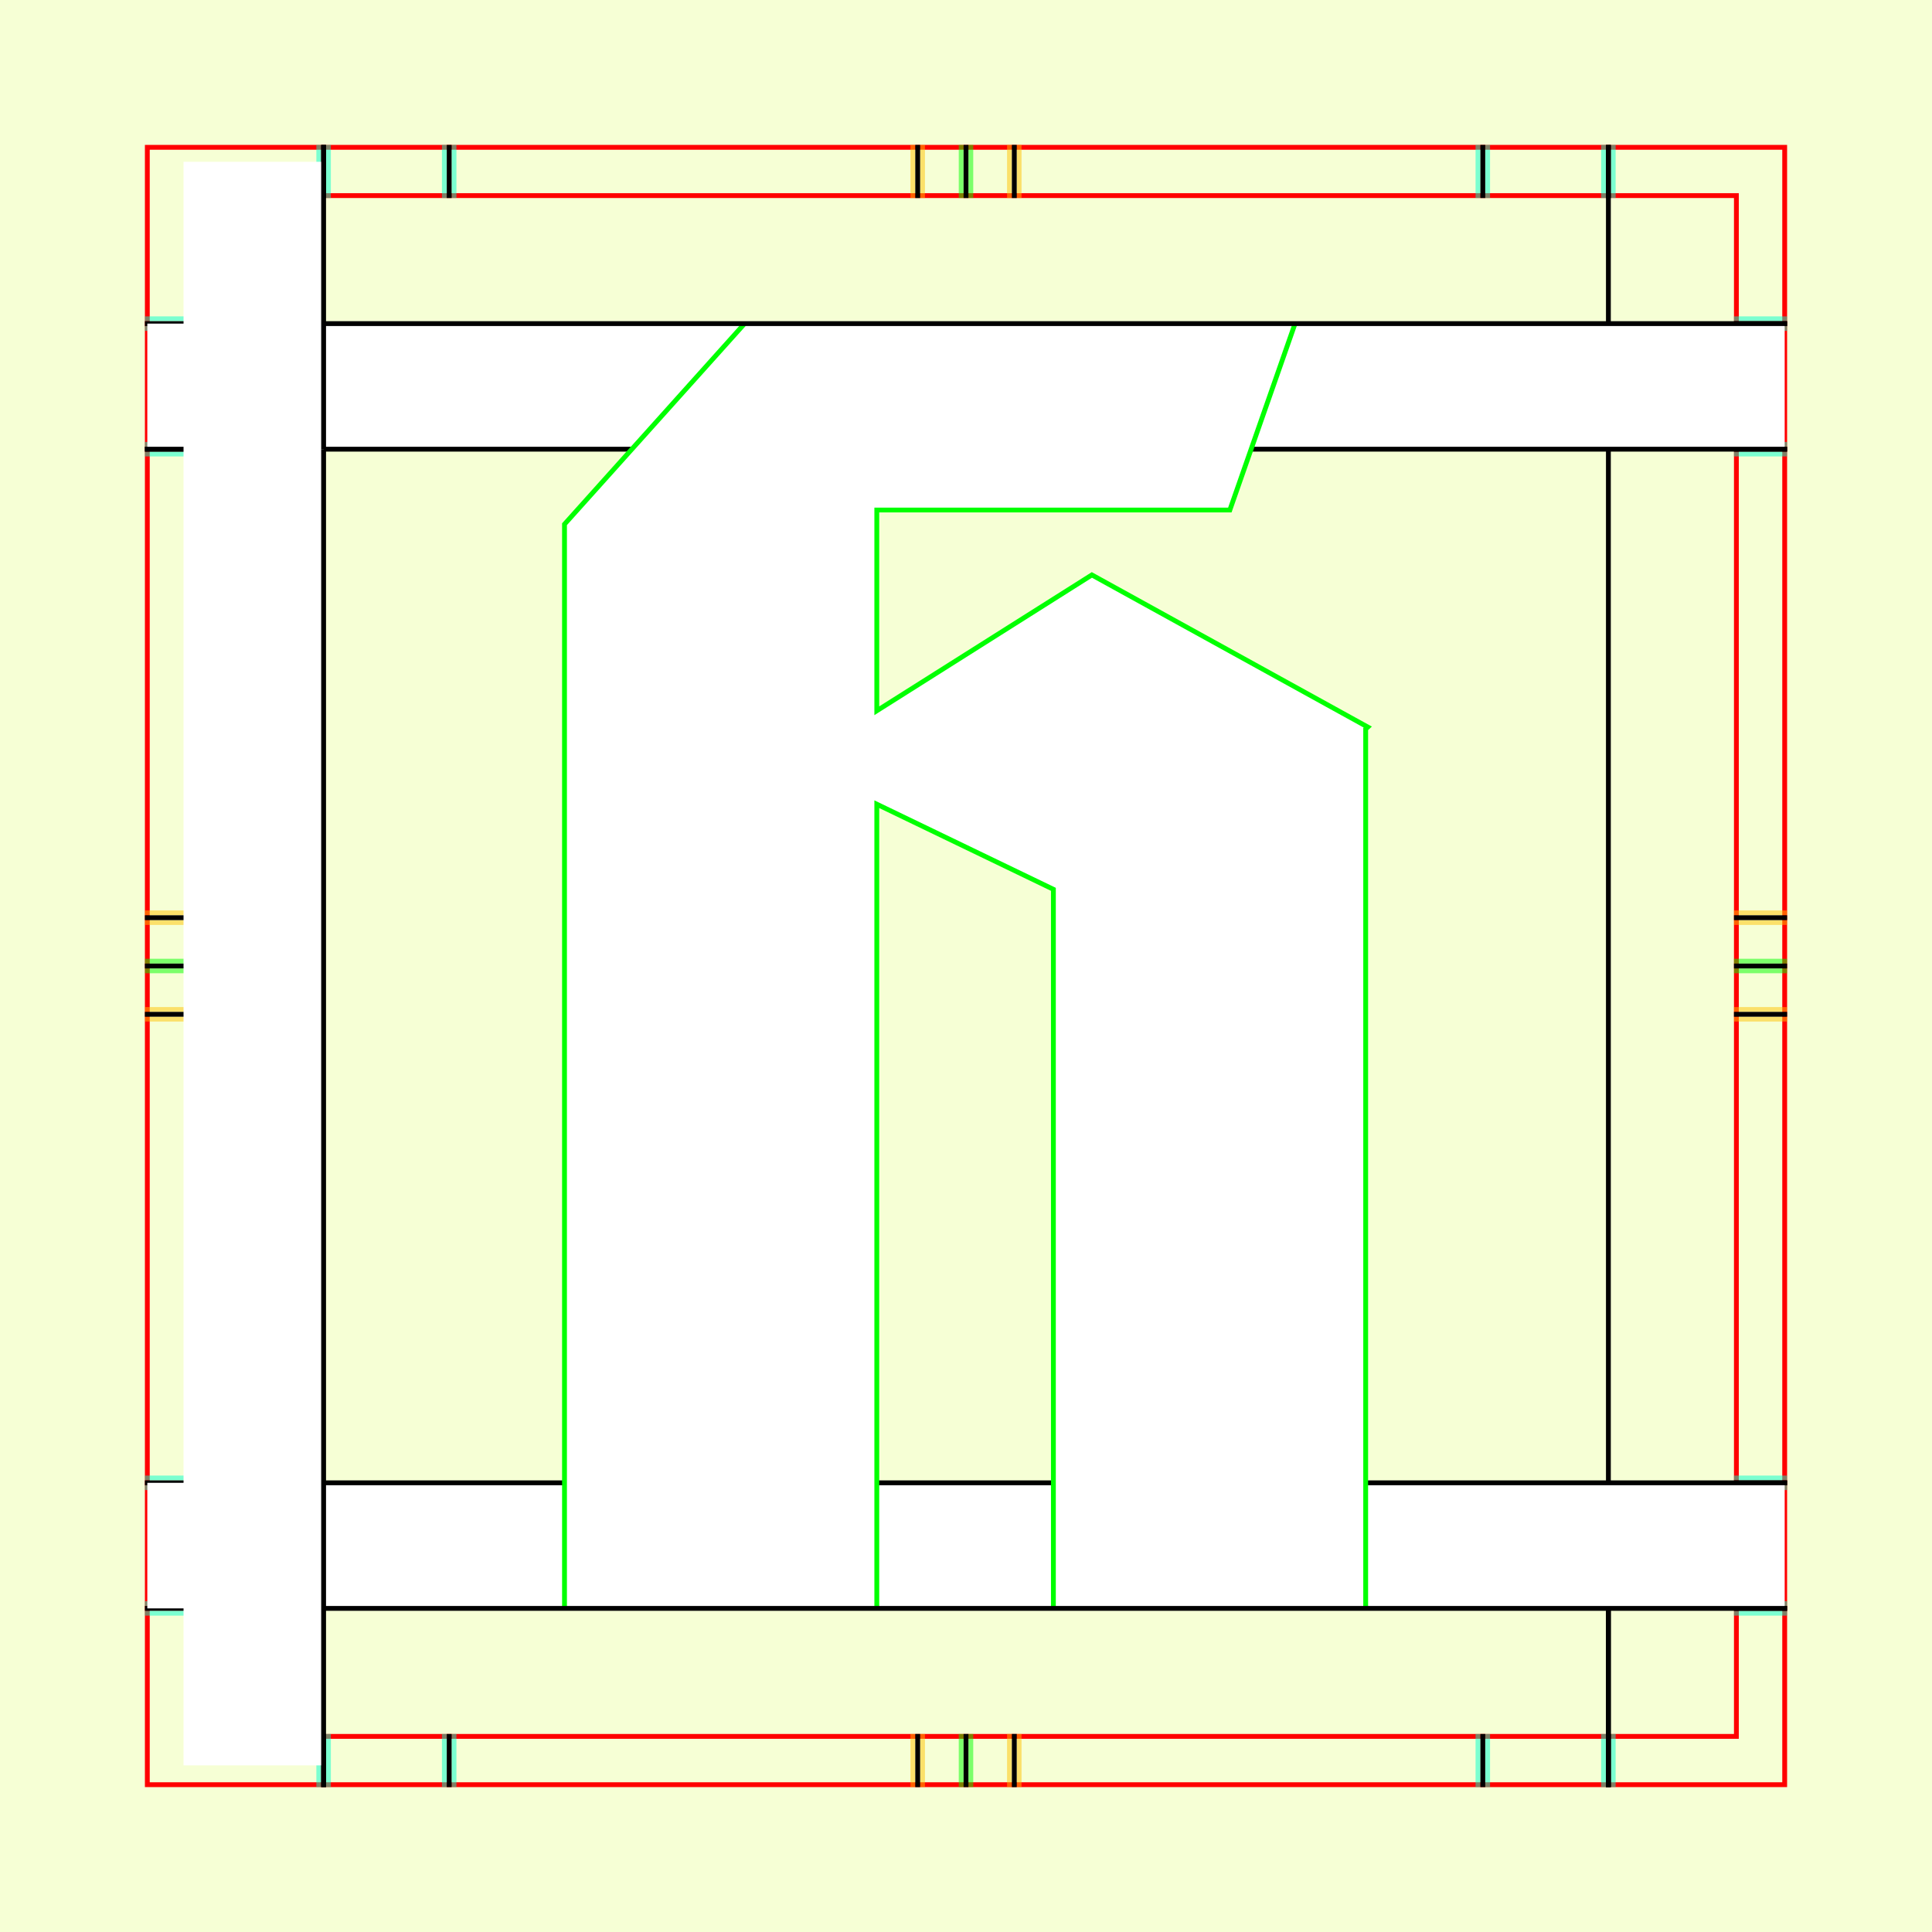
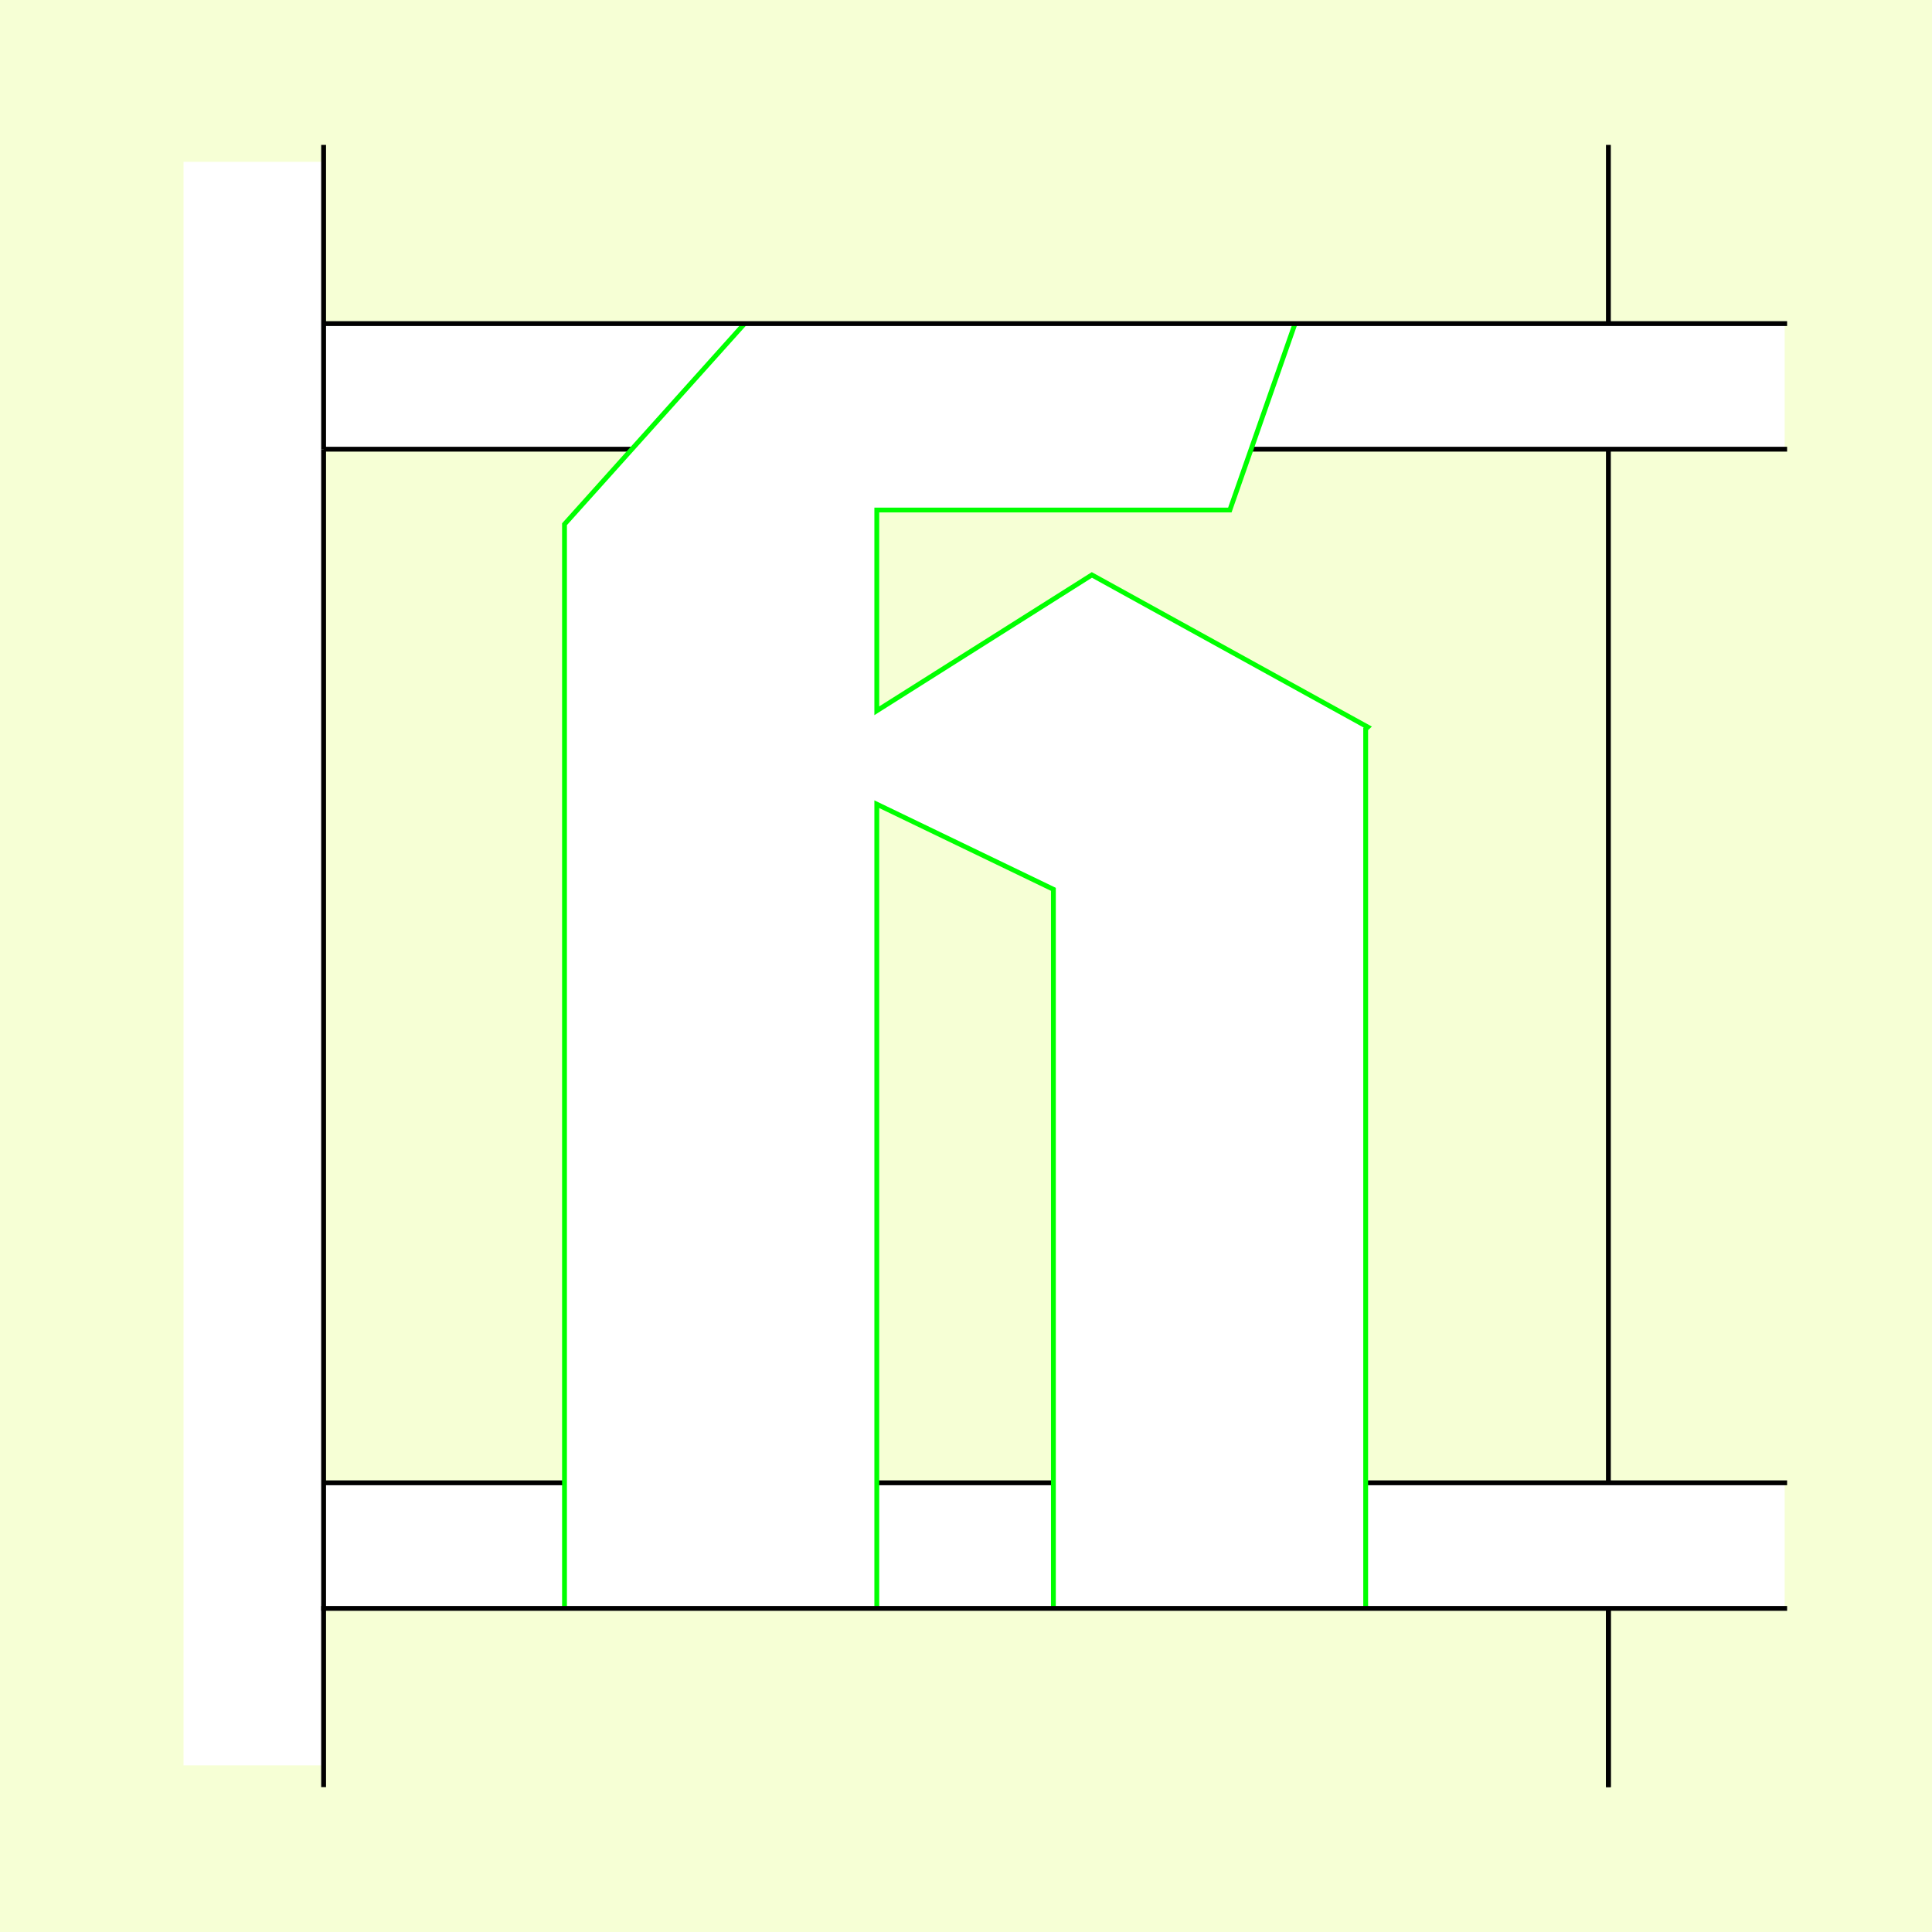
<svg xmlns="http://www.w3.org/2000/svg" style="display:inline" version="1.1" id="svg2902" height="400" width="400">
  <defs id="defs2904">
    <clipPath clipPathUnits="userSpaceOnUse" id="clipPath5174">
      <path id="path5176" style="opacity:0.5;fill:#00ff00;stroke:#00ff00;stroke-width:1px;stroke-linecap:square;display:inline" d="m 436.27,600.114 -232.095,134 -169.5,-293.583 232.095,-134 z" />
    </clipPath>
    <clipPath clipPathUnits="userSpaceOnUse" id="clipPath5174-5">
      <path id="path5176-9" style="opacity:0.5;fill:#00ff00;stroke:#00ff00;stroke-width:1px;stroke-linecap:square;display:inline" d="m 436.27,600.114 -232.095,134 -169.5,-293.583 232.095,-134 z" />
    </clipPath>
    <clipPath clipPathUnits="userSpaceOnUse" id="clipPath3238">
      <path d="m 461.27,643.416 -232.095,134 -169.5,-293.583 232.095,-134 z" style="opacity:0.5;fill:#00ff00;stroke:#00ff00;stroke-width:1px;stroke-linecap:square;display:inline" id="path3240" />
    </clipPath>
  </defs>
  <g id="bg">
    <path style="fill:#f6ffd5" d="M 400,0 400,400 0,400 0,0 z" id="bgrect" />
  </g>
-   
- tmp/TMP.change:<g id="XX_referenz" style="display:inline">
+   <g id="XX_referenz" style="display:none">
    <path id="innerframe" style="fill:none;stroke:#ff0000;stroke-width:1" d="m 40.5,40.5 319,0 0,319 -319,0 0,-319 z" />
    <path id="outerframe" style="fill:none;stroke:#ff0000;stroke-width:1" d="m 30.5,30.5 339,0 0,339 -339,0 0,-339 z" />
    <path style="opacity:0.5;fill:none;stroke:#ffc200;stroke-width:1px;stroke-linecap:square" d="m 189,30.5 0,10" id="ref-S-top-1" />
    <path style="opacity:0.5;fill:none;stroke:#ffc200;stroke-width:1px;stroke-linecap:square" d="m 191,30.5 0,10" id="ref-S-top-2" />
    <path style="opacity:0.5;fill:none;stroke:#ffc200;stroke-width:1px;stroke-linecap:square" d="m 209,30.5 0,10" id="ref-S-top-3" />
    <path style="opacity:0.5;fill:none;stroke:#ffc200;stroke-width:1px;stroke-linecap:square" d="m 211,30.5 0,10" id="ref-S-top-4" />
    <path style="opacity:0.5;fill:none;stroke:#00ff00;stroke-width:1px;stroke-linecap:square" d="m 199,30.5 0,10" id="ref-I-top-1" />
    <path style="opacity:0.5;fill:none;stroke:#00ff00;stroke-width:1px;stroke-linecap:square" d="m 201,30.5 0,10" id="ref-I-top-2" />
    <path style="opacity:0.5;fill:none;stroke:#00ffcc;stroke-width:1px;stroke-linecap:square" d="m 66,30.5 0,10" id="ref-C-top-1" />
    <path style="opacity:0.5;fill:none;stroke:#00ffcc;stroke-width:1px;stroke-linecap:square" d="m 68,30.5 0,10" id="ref-C-top-2" />
    <path style="opacity:0.5;fill:none;stroke:#00ffcc;stroke-width:1px;stroke-linecap:square" d="m 92,30.5 0,10" id="ref-C-top-3" />
    <path style="opacity:0.5;fill:none;stroke:#00ffcc;stroke-width:1px;stroke-linecap:square" d="m 94,30.5 0,10" id="ref-C-top-4" />
    <path style="opacity:0.5;fill:none;stroke:#00ffcc;stroke-width:1px;stroke-linecap:square" d="m 306,30.5 0,10" id="ref-C-top-5" />
    <path style="opacity:0.5;fill:none;stroke:#00ffcc;stroke-width:1px;stroke-linecap:square" d="m 308,30.5 0,10" id="ref-C-top-6" />
    <path style="opacity:0.5;fill:none;stroke:#00ffcc;stroke-width:1px;stroke-linecap:square" d="m 332,30.5 0,10" id="ref-C-top-7" />
    <path style="opacity:0.5;fill:none;stroke:#00ffcc;stroke-width:1px;stroke-linecap:square" d="m 334,30.5 0,10" id="ref-C-top-8" />
    <path style="opacity:0.5;fill:none;stroke:#ffc200;stroke-width:1px;stroke-linecap:square" d="m 369.5,189 -10,0" id="ref-S-right-1" />
    <path style="opacity:0.5;fill:none;stroke:#ffc200;stroke-width:1px;stroke-linecap:square" d="m 369.5,191 -10,0" id="ref-S-right-2" />
    <path style="opacity:0.5;fill:none;stroke:#ffc200;stroke-width:1px;stroke-linecap:square" d="m 369.5,209 -10,0" id="ref-S-right-3" />
    <path style="opacity:0.5;fill:none;stroke:#ffc200;stroke-width:1px;stroke-linecap:square" d="m 369.5,211 -10,0" id="ref-S-right-4" />
    <path style="opacity:0.5;fill:none;stroke:#00ff00;stroke-width:1px;stroke-linecap:square" d="m 369.5,199 -10,0" id="ref-I-right-1" />
    <path style="opacity:0.5;fill:none;stroke:#00ff00;stroke-width:1px;stroke-linecap:square" d="m 369.5,201 -10,0" id="ref-I-right-2" />
    <path style="opacity:0.5;fill:none;stroke:#00ffcc;stroke-width:1px;stroke-linecap:square" d="m 369.5,66 -10,0" id="ref-C-right-1" />
    <path style="opacity:0.5;fill:none;stroke:#00ffcc;stroke-width:1px;stroke-linecap:square" d="m 369.5,68 -10,0" id="ref-C-right-2" />
    <path style="opacity:0.5;fill:none;stroke:#00ffcc;stroke-width:1px;stroke-linecap:square" d="m 369.5,92 -10,0" id="ref-C-right-3" />
    <path style="opacity:0.5;fill:none;stroke:#00ffcc;stroke-width:1px;stroke-linecap:square" d="m 369.5,94 -10,0" id="ref-C-right-4" />
    <path style="opacity:0.5;fill:none;stroke:#00ffcc;stroke-width:1px;stroke-linecap:square" d="m 369.5,306 -10,0" id="ref-C-right-5" />
    <path style="opacity:0.5;fill:none;stroke:#00ffcc;stroke-width:1px;stroke-linecap:square" d="m 369.5,308 -10,0" id="ref-C-right-6" />
    <path style="opacity:0.5;fill:none;stroke:#00ffcc;stroke-width:1px;stroke-linecap:square" d="m 369.5,332 -10,0" id="ref-C-right-7" />
    <path style="opacity:0.5;fill:none;stroke:#00ffcc;stroke-width:1px;stroke-linecap:square" d="m 369.5,334 -10,0" id="ref-C-right-8" />
    <path style="opacity:0.5;fill:none;stroke:#ffc200;stroke-width:1px;stroke-linecap:square" d="m 189,369.5 0,-10" id="ref-S-bottom-1" />
    <path style="opacity:0.5;fill:none;stroke:#ffc200;stroke-width:1px;stroke-linecap:square" d="m 191,369.5 0,-10" id="ref-S-bottom-2" />
    <path style="opacity:0.5;fill:none;stroke:#ffc200;stroke-width:1px;stroke-linecap:square" d="m 209,369.5 0,-10" id="ref-S-bottom-3" />
    <path style="opacity:0.5;fill:none;stroke:#ffc200;stroke-width:1px;stroke-linecap:square" d="m 211,369.5 0,-10" id="ref-S-bottom-4" />
    <path style="opacity:0.5;fill:none;stroke:#00ff00;stroke-width:1px;stroke-linecap:square" d="m 199,369.5 0,-10" id="ref-I-bottom-1" />
    <path style="opacity:0.5;fill:none;stroke:#00ff00;stroke-width:1px;stroke-linecap:square" d="m 201,369.5 0,-10" id="ref-I-bottom-2" />
    <path style="opacity:0.5;fill:none;stroke:#00ffcc;stroke-width:1px;stroke-linecap:square" d="m 66,369.5 0,-10" id="ref-C-bottom-1" />
    <path style="opacity:0.5;fill:none;stroke:#00ffcc;stroke-width:1px;stroke-linecap:square" d="m 68,369.5 0,-10" id="ref-C-bottom-2" />
    <path style="opacity:0.5;fill:none;stroke:#00ffcc;stroke-width:1px;stroke-linecap:square" d="m 92,369.5 0,-10" id="ref-C-bottom-3" />
    <path style="opacity:0.5;fill:none;stroke:#00ffcc;stroke-width:1px;stroke-linecap:square" d="m 94,369.5 0,-10" id="ref-C-bottom-4" />
    <path style="opacity:0.5;fill:none;stroke:#00ffcc;stroke-width:1px;stroke-linecap:square" d="m 306,369.5 0,-10" id="ref-C-bottom-5" />
    <path style="opacity:0.5;fill:none;stroke:#00ffcc;stroke-width:1px;stroke-linecap:square" d="m 308,369.5 0,-10" id="ref-C-bottom-6" />
    <path style="opacity:0.5;fill:none;stroke:#00ffcc;stroke-width:1px;stroke-linecap:square" d="m 332,369.5 0,-10" id="ref-C-bottom-7" />
    <path style="opacity:0.5;fill:none;stroke:#00ffcc;stroke-width:1px;stroke-linecap:square" d="m 334,369.5 0,-10" id="ref-C-bottom-8" />
    <path style="opacity:0.5;fill:none;stroke:#ffc200;stroke-width:1px;stroke-linecap:square" d="m 30.5,189 10,0" id="ref-S-left-1" />
    <path style="opacity:0.5;fill:none;stroke:#ffc200;stroke-width:1px;stroke-linecap:square" d="m 30.5,191 10,0" id="ref-S-left-2" />
    <path style="opacity:0.5;fill:none;stroke:#ffc200;stroke-width:1px;stroke-linecap:square" d="m 30.5,209 10,0" id="ref-S-left-3" />
    <path style="opacity:0.5;fill:none;stroke:#ffc200;stroke-width:1px;stroke-linecap:square" d="m 30.5,211 10,0" id="ref-S-left-4" />
    <path style="opacity:0.5;fill:none;stroke:#00ff00;stroke-width:1px;stroke-linecap:square" d="m 40.5,199 -10,0" id="ref-I-left-1" />
    <path style="opacity:0.5;fill:none;stroke:#00ff00;stroke-width:1px;stroke-linecap:square" d="m 40.5,201 -10,0" id="ref-I-left-2" />
    <path style="opacity:0.5;fill:none;stroke:#00ffcc;stroke-width:1px;stroke-linecap:square" d="m 30.5,66 10,0" id="ref-C-left-1" />
    <path style="opacity:0.5;fill:none;stroke:#00ffcc;stroke-width:1px;stroke-linecap:square" d="m 30.5,68 10,0" id="ref-C-left-2" />
    <path style="opacity:0.5;fill:none;stroke:#00ffcc;stroke-width:1px;stroke-linecap:square" d="m 30.5,92 10,0" id="ref-C-left-3" />
    <path style="opacity:0.5;fill:none;stroke:#00ffcc;stroke-width:1px;stroke-linecap:square" d="m 30.5,94 10,0" id="ref-C-left-4" />
    <path style="opacity:0.5;fill:none;stroke:#00ffcc;stroke-width:1px;stroke-linecap:square" d="m 30.5,306 10,0" id="ref-C-left-5" />
    <path style="opacity:0.5;fill:none;stroke:#00ffcc;stroke-width:1px;stroke-linecap:square" d="m 30.5,308 10,0" id="ref-C-left-6" />
    <path style="opacity:0.5;fill:none;stroke:#00ffcc;stroke-width:1px;stroke-linecap:square" d="m 30.5,332 10,0" id="ref-C-left-7" />
    <path style="opacity:0.5;fill:none;stroke:#00ffcc;stroke-width:1px;stroke-linecap:square" d="m 30.5,334 10,0" id="ref-C-left-8" />
    <path style="fill:none;stroke:#000000;stroke-width:1px;stroke-linecap:square" d="m 190,30.5 0,10" id="S-top-1" />
    <path style="fill:none;stroke:#000000;stroke-width:1px;stroke-linecap:square" d="m 210,30.5 0,10" id="S-top-2" />
    <path style="fill:none;stroke:#000000;stroke-width:1px;stroke-linecap:square" d="m 369.5,190 -10,0" id="S-right-1" />
    <path style="fill:none;stroke:#000000;stroke-width:1px;stroke-linecap:square" d="m 369.5,210 -10,0" id="S-right-2" />
    <path style="fill:none;stroke:#000000;stroke-width:1px;stroke-linecap:square" d="m 190,369.5 0,-10" id="S-bottom-1" />
    <path style="fill:none;stroke:#000000;stroke-width:1px;stroke-linecap:square" d="m 210,369.5 0,-10" id="S-bottom-2" />
    <path style="fill:none;stroke:#000000;stroke-width:1px;stroke-linecap:square" d="m 30.5,190 10,0" id="S-left-1" />
    <path style="fill:none;stroke:#000000;stroke-width:1px;stroke-linecap:square" d="m 30.5,210 10,0" id="S-left-2" />
    <path style="fill:none;stroke:#000000;stroke-width:1px;stroke-linecap:square" d="m 200,30.5 0,10" id="I-top-1" />
    <path style="fill:none;stroke:#000000;stroke-width:1px;stroke-linecap:square" d="m 369.5,200 -10,0" id="I-right-1" />
    <path style="fill:none;stroke:#000000;stroke-width:1px;stroke-linecap:square" d="m 200,369.5 0,-10" id="I-bottom-1" />
    <path style="fill:none;stroke:#000000;stroke-width:1px;stroke-linecap:square" d="m 40.5,200 -10,0" id="I-left-1" />
    <path style="fill:none;stroke:#000000;stroke-width:1px;stroke-linecap:square" d="m 67,30.5 0,10" id="C-top-1" />
    <path style="fill:none;stroke:#000000;stroke-width:1px;stroke-linecap:square" d="m 93,30.5 0,10" id="C-top-2" />
    <path style="fill:none;stroke:#000000;stroke-width:1px;stroke-linecap:square" d="m 307,30.5 0,10" id="C-top-3" />
    <path style="fill:none;stroke:#000000;stroke-width:1px;stroke-linecap:square" d="m 333,30.5 0,10" id="C-top-4" />
    <path style="fill:none;stroke:#000000;stroke-width:1px;stroke-linecap:square" d="m 369.5,67 -10,0" id="C-right-1" />
    <path style="fill:none;stroke:#000000;stroke-width:1px;stroke-linecap:square" d="m 369.5,93 -10,0" id="C-right-2" />
    <path style="fill:none;stroke:#000000;stroke-width:1px;stroke-linecap:square" d="m 369.5,307 -10,0" id="C-right-3" />
    <path style="fill:none;stroke:#000000;stroke-width:1px;stroke-linecap:square" d="m 369.5,333 -10,0" id="C-right-4" />
    <path style="fill:none;stroke:#000000;stroke-width:1px;stroke-linecap:square" d="m 67,369.5 0,-10" id="C-bottom-1" />
    <path style="fill:none;stroke:#000000;stroke-width:1px;stroke-linecap:square" d="m 93,369.5 0,-10" id="C-bottom-2" />
    <path style="fill:none;stroke:#000000;stroke-width:1px;stroke-linecap:square" d="m 307,369.5 0,-10" id="C-bottom-3" />
    <path style="fill:none;stroke:#000000;stroke-width:1px;stroke-linecap:square" d="m 333,369.5 0,-10" id="C-bottom-4" />
    <path style="fill:none;stroke:#000000;stroke-width:1px;stroke-linecap:square" d="m 30.5,67 10,0" id="C-left-1" />
    <path style="fill:none;stroke:#000000;stroke-width:1px;stroke-linecap:square" d="m 30.5,93 10,0" id="C-left-2" />
    <path style="fill:none;stroke:#000000;stroke-width:1px;stroke-linecap:square" d="m 30.5,307 10,0" id="C-left-3" />
    <path style="fill:none;stroke:#000000;stroke-width:1px;stroke-linecap:square" d="m 30.5,333 10,0" id="C-left-4" />
  </g>
-   
- tmp/TMP.change:<g id="g3149" zpos="-300" style="display:inline">
+   <g id="g3149" zpos="-300" style="display:inline">
    <path style="fill:none;stroke:#000000;stroke-width:1px;stroke-linecap:square;display:inline" d="m 333,93.5 0,10 0,256 0,10" id="C-top-4-6" />
-     <path id="path3147" d="m 30.5,307 0,26 339,0 0,-26 z" style="fill:#ffffff;stroke:none;display:inline" />
-     <path style="fill:#ffffff;stroke:none;display:inline" d="m 30.5,67 0,26 339,0 0,-26 z" id="path3118" />
-     <path style="fill:none;stroke:#000000;stroke-width:1px;stroke-linecap:square;display:inline" d="m 369.5,307 -10,0 -285,0 -10,0" id="C-right-3-7" />
-     <path style="fill:none;stroke:#000000;stroke-width:1px;stroke-linecap:square;display:inline" d="m 30.5,93 10,0 319,0 10,0" id="C-left-2-6" />
+     <path id="path3147" d="m 67,307 0,26 302.5,0 0,-26 z" style="fill:#ffffff;stroke:none;display:inline" />
+     <path style="fill:#ffffff;stroke:none;display:inline" d="m 67,67 0,26 302.5,0 0,-26 z" id="path3118" />
+     <path style="fill:none;stroke:#000000;stroke-width:1px;stroke-linecap:square;display:inline" d="m 369.5,307 -10,0 -282.5,0 -10,0" id="C-right-3-7" />
+     <path style="fill:none;stroke:#000000;stroke-width:1px;stroke-linecap:square;display:inline" d="m 67,93 10,0 282.5,0 10,0" id="C-left-2-6" />
  </g>
-   
- tmp/TMP.master:<g zpos="-200" style="display:none" id="g3125">
+   <g zpos="-200" style="display:none" id="g3125">
    <path style="fill:#ffffff;stroke:none" d="m 112.875,67 c -0.002,0.171 -0.031,0.327 -0.031,0.5 l 0,265.5 29.062,0 0,-134 122.812,0 0,134 28.094,0 0,-266 -28.094,0 0,103.531 -122.812,0 0,-103.031 c 0,-0.173 -0.029,-0.329 -0.031,-0.5 l -29,0 z" id="path3136" />
    <path style="fill:none;stroke:#00ff00;stroke-width:1px;display:inline" d="m 112.875,67 c -0.002,0.171 -0.031,0.327 -0.031,0.5 l 0,265.5 m 29.062,0 0,-134 122.812,0 0,134 m 28.094,0 0,-266 m -28.094,0 0,103.531 -122.812,0 0,-103.031 c 0,-0.173 -0.029,-0.329 -0.031,-0.5" id="path3136-6" />
  </g>
- 
-   
- tmp/TMP.master:
- tmp/TMP.master:
- tmp/TMP.master:<g zpos="-200" style="display:none" id="g3141">
+   <g zpos="-200" style="display:none" id="g3141">
    <path style="fill:#ffffff;stroke:none" d="m 130.781,67 c -0.377,12.304 -0.352,257.336 0.031,266 l 38.094,0 c 0.397,-5.609 0.406,-19.055 0.406,-56.469 l 0,-57.5 56.688,0 57.094,0 0,56.312 c 0,41.173 -0.187,53.108 0.188,57.656 l 38.062,0 c 0.232,-5.095 0.25,-26.784 0.25,-133 0,-104.943 0.003,-127.329 -0.219,-133 l -38.094,0 c -0.346,4.838 -0.188,17.17 -0.188,57.25 l 0,55.906 -57.094,0 -56.688,0 0,-57.094 c 0,-36.667 5.7e-4,-50.325 -0.375,-56.062 l -38.156,0 z" id="path3152" />
    <path style="fill:none;stroke:#00ff00;stroke-width:1px;display:inline" d="m 130.781,67 c -0.377,12.304 -0.352,257.336 0.031,266 m 38.094,0 0.406,-113.969 113.781,0 L 283.281,333 m 38.062,0 -0.156,-266 m -37.906,0 c -0.41,41.442 -0.188,64.717 -0.188,113.156 l -113.781,0 C 167.984,142.514 171.182,104.601 168.938,67" id="path3152-5" />
  </g>
- 
-   
- tmp/TMP.master:
- tmp/TMP.master:
- tmp/TMP.master:<g zpos="-200" style="display:none" id="g3157">
+   <g zpos="-200" style="display:none" id="g3157">
    <path style="fill:#ffffff;stroke:none" d="m 122.99,67 c -5.641,6.011 -8.472,13.727 -8.472,23.156 L 114.963,333 l 61.505,0 c 0.304,-2.007 0.446,-4.124 0.446,-6.344 l 0,-91.531 122.92,0 0,91.531 c -4e-5,2.223 0.153,4.332 0.476,6.344 l 60.672,0 0.862,-236.375 C 361.844,84.475 358.503,74.759 351.826,67.469 351.667,67.308 351.511,67.156 351.35,67 l -42.985,0 c -5.681,5.643 -8.532,13.36 -8.532,23.156 l 0,83 -122.92,0 0,-85.844 C 176.914,79.155 174.375,72.387 169.304,67 l -46.314,0 z" id="path3168" />
    <path style="fill:none;stroke:#00ff00;stroke-width:1px;display:inline" d="m 122.99,67 c -5.641,6.011 -8.472,13.727 -8.472,23.156 L 114.963,333 m 61.505,0 0.446,-97.875 122.92,0 0.476,97.875 m 60.672,0 0.862,-236.375 C 361.844,84.475 358.503,74.759 351.826,67.469 351.667,67.308 351.511,67.156 351.35,67 m -42.985,0 c -5.681,5.643 -8.532,13.36 -8.532,23.156 l 0,83 -122.92,0 0,-85.844 C 176.914,79.155 174.375,72.387 169.304,67" id="path3168-5" />
  </g>
- 
-   
- tmp/TMP.master:
- tmp/TMP.master:
- tmp/TMP.master:<g zpos="-200" style="display:none" id="g3173">
+   <g zpos="-200" style="display:none" id="g3173">
    <path style="fill:#ffffff;stroke:none" d="m 109.875,67 0,266 48.031,0 0,-111.844 116.75,0 0,111.844 48.062,0 0,-266 -48.062,0 0,115.594 -116.75,0 0,-115.594 z" id="path3184" />
    <path style="fill:none;stroke:#00ff00;stroke-width:1px;display:inline" d="m 109.875,67 0,266 m 48.031,0 0,-111.844 116.75,0 0,111.844 m 48.062,0 0,-266 m -48.062,0 0,115.594 -116.75,0 0,-115.594" id="path3184-2" />
  </g>
- 
-   
- tmp/TMP.master:
- tmp/TMP.master:
- tmp/TMP.master:<g zpos="-200" style="display:inline" id="g3189">
+   <g zpos="-200" style="display:inline" id="g3189">
    <path style="fill:#ffffff;stroke:none" d="m 154.156,67 -37.281,41.531 0,224.469 64.656,0 0,-166.5 36.562,17.625 0,148.875 64.656,0 0,-182.062 0.438,-0.406 -57.125,-31.5 -44.531,28.125 0,-41.562 73.094,0 L 268.125,67 154.156,67 z" id="path3200" />
    <path style="fill:none;stroke:#00ff00;stroke-width:1px;display:inline" d="M 154.156,67 116.875,108.531 116.875,333 m 64.656,0 0,-166.5 36.562,17.625 0,148.875 m 64.656,0 0,-182.062 0.438,-0.406 -57.125,-31.5 -44.531,28.125 0,-41.562 73.094,0 L 268.125,67" id="path3200-1" />
  </g>
- 
-   
- tmp/TMP.master:
- tmp/TMP.master:
- tmp/TMP.master:<g zpos="-200" style="display:none" id="g3205">
+   <g zpos="-200" style="display:none" id="g3205">
    <path style="fill:#ffffff;stroke:none" d="m 129.219,67 c -5.018,3.26 -10.105,7.172 -15.25,11.781 C 96.689,94.261 88.062,109.754 88.062,125.594 88.062,141.434 97.42,149 116.5,149 c -2.52,-6.84 -3.625,-12.259 -3.625,-16.219 0,-11.52 4.328,-24.849 13.688,-39.969 9.36,-14.76 18.359,-21.953 27.719,-22.312 2.88,0 4.688,1.791 4.688,5.031 0,2.88 -1.433,8.641 -4.312,17.281 l -29.875,87.125 c -20.88,4.32 -31.344,13.336 -31.344,26.656 2.16,0 10.086,-0.716 23.406,-2.156 C 99.445,257.582 87.629,300.425 81.594,333 l 22.156,0 c 2.524,-3.296 4.501,-7.147 5.906,-11.562 l 23.031,-74.531 c 6.12,-19.08 9.731,-31.335 11.531,-36.375 1.08,-5.04 2.14,-7.545 2.5,-8.625 16.2,-1.08 43.916,-2.171 83.156,-2.531 -17.28,54.72 -25.906,92.543 -25.906,113.062 0,8.858 1.223,15.707 3.625,20.562 L 234,333 c -0.099,-2.038 -0.156,-4.098 -0.156,-6.188 0,-26.64 6.835,-69.461 20.875,-127.781 12.6,0 24.496,-5.403 35.656,-16.562 -3.96,0 -9.721,-0.015 -17.281,-0.375 -7.56,-0.36 -12.231,-0.719 -14.031,-0.719 C 269.938,137.554 281.091,99.45 292.531,67 L 275.375,67 c -1.637,2.381 -3.107,5.111 -4.438,8.188 -9.36,21.24 -20.881,56.166 -35.281,104.406 -20.52,-1.8 -41.4,-2.875 -63,-2.875 -8.28,0 -14.4,0.344 -18,0.344 L 180.938,90.656 c 1.8,-6.12 2.875,-11.164 2.875,-15.844 0,-2.95 -0.39,-5.534 -1.094,-7.812 l -53.5,0 z" id="path3216" />
    <path style="fill:none;stroke:#00ff00;stroke-width:1px;display:inline" d="m 129.219,67 c -5.018,3.26 -10.105,7.172 -15.25,11.781 C 96.689,94.261 88.062,109.754 88.062,125.594 88.062,141.434 97.42,149 116.5,149 c -2.52,-6.84 -3.625,-12.259 -3.625,-16.219 0,-11.52 4.328,-24.849 13.688,-39.969 9.36,-14.76 18.359,-21.953 27.719,-22.312 2.88,0 4.688,1.791 4.688,5.031 0,2.88 -1.433,8.641 -4.312,17.281 l -29.875,87.125 c -20.88,4.32 -31.344,13.336 -31.344,26.656 2.16,0 10.086,-0.716 23.406,-2.156 C 99.445,257.582 87.629,300.425 81.594,333 m 22.156,0 c 2.524,-3.296 4.501,-7.147 5.906,-11.562 l 23.031,-74.531 c 6.12,-19.08 9.731,-31.335 11.531,-36.375 1.08,-5.04 2.14,-7.545 2.5,-8.625 16.2,-1.08 43.916,-2.171 83.156,-2.531 -17.28,54.72 -25.906,92.543 -25.906,113.062 0,8.858 1.223,15.707 3.625,20.562 M 234,333 c -0.099,-2.038 -0.156,-4.098 -0.156,-6.188 0,-26.64 6.835,-69.461 20.875,-127.781 12.6,0 24.496,-5.403 35.656,-16.562 -3.96,0 -9.721,-0.015 -17.281,-0.375 -7.56,-0.36 -12.231,-0.719 -14.031,-0.719 C 269.938,137.554 281.091,99.45 292.531,67 M 275.375,67 c -1.637,2.381 -3.107,5.111 -4.438,8.188 -9.36,21.24 -20.881,56.166 -35.281,104.406 -20.52,-1.8 -41.4,-2.875 -63,-2.875 -8.28,0 -14.4,0.344 -18,0.344 L 180.938,90.656 c 1.8,-6.12 2.875,-11.164 2.875,-15.844 0,-2.95 -0.39,-5.534 -1.094,-7.812" id="path3216-7" />
  </g>
- 
-   
- tmp/TMP.master:
- tmp/TMP.master:
- tmp/TMP.master:<g zpos="-200" style="display:none" id="g3237">
+   <g zpos="-200" style="display:none" id="g3237">
    <path style="fill:#ffffff;stroke:none;display:inline" d="m 60.5,77 0,246 279,0 0,-246 z" id="path3118-3" />
    <path style="fill:#ffffff;stroke:none" d="m 54.125,67 0,13.5 c 8.789,0.391 15.242,1.562 19.344,3.125 3.906,1.758 6.656,4.883 8.219,9.375 1.562,4.687 2.344,11.914 2.344,21.875 l 0,187.438 c 0,10.156 -0.781,17.383 -2.344,21.875 -1.394,4.181 -3.742,7.118 -7,8.812 l 82.281,0 c -3.404,-1.694 -5.729,-4.626 -7.125,-8.812 -1.562,-4.492 -2.156,-11.719 -2.156,-21.875 l 0,-96.094 106.062,0 0,96.094 c 0,10.156 -0.781,17.383 -2.344,21.875 -1.394,4.181 -3.742,7.118 -7,8.812 L 326.5,333 c -3.404,-1.694 -5.729,-4.626 -7.125,-8.812 -1.562,-4.492 -2.156,-11.719 -2.156,-21.875 l 0,-187.438 c 0,-9.961 0.594,-17.188 2.156,-21.875 1.562,-4.492 4.305,-7.617 8.406,-9.375 3.906,-1.562 10.547,-2.734 19.531,-3.125 l 0,-13.5 -123.656,0 0,13.5 c 8.984,0.391 15.43,1.562 19.531,3.125 3.906,1.758 6.656,4.883 8.219,9.375 1.562,4.687 2.344,11.914 2.344,21.875 l 0,83.344 -106.062,0 0,-83.344 c 0,-9.961 0.594,-17.188 2.156,-21.875 1.562,-4.492 4.305,-7.617 8.406,-9.375 3.906,-1.562 10.547,-2.734 19.531,-3.125 l 0,-13.5 L 54.125,67 z" id="path3248" />
    <path style="fill:none;stroke:#00ff00;stroke-width:1px;display:inline" d="m 54.125,67 0,13.5 c 8.789,0.391 15.242,1.562 19.344,3.125 3.906,1.758 6.656,4.883 8.219,9.375 1.562,4.687 2.344,11.914 2.344,21.875 l 0,187.438 c 0,10.156 -0.781,17.383 -2.344,21.875 -1.394,4.181 -3.742,7.118 -7,8.812 m 82.281,0 c -3.404,-1.694 -5.729,-4.626 -7.125,-8.812 -1.562,-4.492 -2.156,-11.719 -2.156,-21.875 l 0,-96.094 106.062,0 0,96.094 c 0,10.156 -0.781,17.383 -2.344,21.875 -1.394,4.181 -3.742,7.118 -7,8.812 M 326.5,333 c -3.404,-1.694 -5.729,-4.626 -7.125,-8.812 -1.562,-4.492 -2.156,-11.719 -2.156,-21.875 l 0,-187.438 c 0,-9.961 0.594,-17.188 2.156,-21.875 1.562,-4.492 4.305,-7.617 8.406,-9.375 3.906,-1.562 10.547,-2.734 19.531,-3.125 l 0,-13.5 m -123.656,0 0,13.5 c 8.984,0.391 15.43,1.562 19.531,3.125 3.906,1.758 6.656,4.883 8.219,9.375 1.562,4.687 2.344,11.914 2.344,21.875 l 0,83.344 -106.062,0 0,-83.344 c 0,-9.961 0.594,-17.188 2.156,-21.875 1.562,-4.492 4.305,-7.617 8.406,-9.375 3.906,-1.562 10.547,-2.734 19.531,-3.125 l 0,-13.5" id="path3248-9" />
  </g>
- 
-   
- tmp/TMP.master:
- tmp/TMP.master:
- tmp/TMP.master:<g zpos="-80" style="display:none" id="g3221">
+   <g zpos="-80" style="display:none" id="g3221">
    <path style="fill:#ffffff;stroke:none;display:inline" d="m 257.312,160.219 c -7.198,-4.085 -13.411,-7.401 -18.469,-10.125 -5.058,-2.724 -8.364,-3.899 -9.531,-4.094 -1.167,0 -3.505,0.794 -6.812,2.156 -3.307,1.556 -7.001,3.297 -11.281,5.438 -4.28,2.14 -8.956,4.471 -13.625,7 -4.864,2.724 -9.532,5.259 -13.812,7.594 -4.475,2.529 -8.373,4.648 -11.875,6.594 -3.502,1.945 -5.819,3.316 -7.375,4.094 l 0,-69.844 L 215.875,82 c 1.751,1.167 5.067,3.294 10.125,6.406 5.058,3.113 10.698,6.64 17.312,10.531 6.615,4.085 13.427,8.345 20.625,12.625 z" id="path3138" />
    <path style="fill:#ffffff;stroke:none" d="m 180.938,67 c -0.021,0.011 -0.041,0.02 -0.062,0.031 -7.782,4.085 -14.996,7.96 -22,11.656 -7.004,3.891 -13.021,7.207 -18.469,10.125 -5.447,3.113 -9.148,5.059 -11.094,6.031 -1.945,1.167 -3.301,2.523 -4.469,4.469 -1.167,1.945 -1.75,4.086 -1.75,6.031 l 0,227.656 57.5,0 c -0.199,-1.596 -0.91,-3.058 -2.062,-4.375 -1.362,-1.556 -2.725,-2.739 -4.281,-3.906 l 0.188,0.219 -9.906,-6.438 0,-107.125 51.344,-27.25 83.656,49.219 0,99.656 40.875,0 0.188,-116.375 c 0,-4.28 -1.953,-7.603 -5.844,-9.938 -2.14,-1.167 -6.046,-3.498 -11.688,-7 -5.642,-3.502 -12.045,-7.369 -19.438,-11.844 -7.393,-4.475 -15.173,-9.161 -23.344,-14.219 -8.171,-4.864 -15.965,-9.321 -22.969,-13.406 -7.198,-4.085 -13.411,-7.401 -18.469,-10.125 -5.058,-2.724 -8.364,-3.899 -9.531,-4.094 -1.167,0 -3.505,0.794 -6.812,2.156 -3.307,1.556 -7.001,3.297 -11.281,5.438 -4.28,2.14 -8.956,4.471 -13.625,7 -4.864,2.724 -9.532,5.259 -13.812,7.594 -4.475,2.529 -8.373,4.648 -11.875,6.594 -3.502,1.945 -5.819,3.316 -7.375,4.094 l 0,-69.844 L 215.875,82 c 1.751,1.167 5.067,3.294 10.125,6.406 5.058,3.113 10.698,6.64 17.312,10.531 6.615,4.085 13.427,8.345 20.625,12.625 7.198,4.28 13.986,8.373 20.406,11.875 6.225,3.696 11.675,6.603 16.344,8.938 4.475,2.335 7.419,3.5 8.781,3.5 1.556,0 3.485,-0.364 5.625,-1.531 2.14,-0.973 4.29,-2.162 6.625,-3.719 2.14,-1.556 4.273,-2.912 6.219,-4.469 1.945,-1.362 3.489,-2.534 4.656,-3.312 l -0.188,0 c 1.556,-0.973 2.739,-2.319 3.906,-3.875 0.973,-1.556 1.531,-3.305 1.531,-5.25 0,-4.669 -1.922,-8.19 -5.812,-10.719 -2.14,-0.973 -6.053,-3.311 -11.5,-6.812 -5.447,-3.502 -11.864,-7.376 -19.062,-11.656 -7.198,-4.28 -14.781,-8.949 -22.562,-13.812 -2.177,-1.274 -4.218,-2.482 -6.312,-3.719 l -91.656,0 z" id="path3232" />
    <path style="fill:none;stroke:#00ff00;stroke-width:1px;display:inline" d="m 180.938,67 c -0.021,0.011 -0.041,0.02 -0.062,0.031 -7.782,4.085 -14.996,7.96 -22,11.656 -7.004,3.891 -13.021,7.207 -18.469,10.125 -5.447,3.113 -9.148,5.059 -11.094,6.031 -1.945,1.167 -3.301,2.523 -4.469,4.469 -1.167,1.945 -1.75,4.086 -1.75,6.031 l 0,227.656 m 57.5,0 c -0.199,-1.596 -0.91,-3.058 -2.062,-4.375 -1.362,-1.556 -2.725,-2.739 -4.281,-3.906 l 0.188,0.219 -9.906,-6.438 0,-107.125 51.344,-27.25 83.656,49.219 0,99.656 m 40.875,0 0.188,-116.375 c 0,-4.28 -1.953,-7.603 -5.844,-9.938 -2.14,-1.167 -6.046,-3.498 -11.688,-7 -5.642,-3.502 -12.045,-7.369 -19.438,-11.844 -7.393,-4.475 -15.173,-9.161 -23.344,-14.219 -8.171,-4.864 -15.965,-9.321 -22.969,-13.406 -7.198,-4.085 -13.411,-7.401 -18.469,-10.125 -5.058,-2.724 -8.364,-3.899 -9.531,-4.094 -1.167,0 -3.505,0.794 -6.812,2.156 -3.307,1.556 -7.001,3.297 -11.281,5.438 -4.28,2.14 -8.956,4.471 -13.625,7 -4.864,2.724 -9.532,5.259 -13.812,7.594 -4.475,2.529 -8.373,4.648 -11.875,6.594 -3.502,1.945 -5.819,3.316 -7.375,4.094 l 0,-69.844 L 215.875,82 c 1.751,1.167 5.067,3.294 10.125,6.406 5.058,3.113 10.698,6.64 17.312,10.531 6.615,4.085 13.427,8.345 20.625,12.625 7.198,4.28 13.986,8.373 20.406,11.875 6.225,3.696 11.675,6.603 16.344,8.938 4.475,2.335 7.419,3.5 8.781,3.5 1.556,0 3.485,-0.364 5.625,-1.531 2.14,-0.973 4.29,-2.162 6.625,-3.719 2.14,-1.556 4.273,-2.912 6.219,-4.469 1.945,-1.362 3.489,-2.534 4.656,-3.312 l -0.188,0 c 1.556,-0.973 2.739,-2.319 3.906,-3.875 0.973,-1.556 1.531,-3.305 1.531,-5.25 0,-4.669 -1.922,-8.19 -5.812,-10.719 -2.14,-0.973 -6.053,-3.311 -11.5,-6.812 -5.447,-3.502 -11.864,-7.376 -19.062,-11.656 -7.198,-4.28 -14.781,-8.949 -22.562,-13.812 -2.177,-1.274 -4.218,-2.482 -6.312,-3.719" id="path3232-6" />
  </g>
- 
-   
- tmp/TMP.change:
- tmp/TMP.change:
- tmp/TMP.change:<g style="display:inline" zpos="-180" id="g3155">
-     <path id="path3153" d="m 64.5,67 10,0 285,0 10,0" style="fill:none;stroke:#000000;stroke-width:1px;stroke-linecap:square;display:inline" />
+   <g style="display:inline" zpos="-180" id="g3155">
+     <path id="path3153" d="m 67,67 10,0 282.5,0 10,0" style="fill:none;stroke:#000000;stroke-width:1px;stroke-linecap:square;display:inline" />
    <path id="path3261" d="m 38,365.5 29,0 0,-332 -29,0 z" style="fill:#ffffff;stroke:none;display:inline" />
    <path style="fill:none;stroke:#000000;stroke-width:1px;stroke-linecap:square;display:inline" d="m 333,30.5 0,36" id="path3178" />
    <path style="fill:none;stroke:#000000;stroke-width:1px;stroke-linecap:square;display:inline" d="m 333,333.5 0,36" id="C-top-4-6-3" />
-     <path style="fill:none;stroke:#000000;stroke-width:1px;stroke-linecap:square;display:inline" d="m 369.5,333 -10,0 -282,0 -10,0" id="path3159" />
+     <path style="fill:none;stroke:#000000;stroke-width:1px;stroke-linecap:square;display:inline" d="m 369.5,333 -10,0 -282.5,0 -10,0" id="path3159" />
    <path id="path3236" d="m 67,30.5 0,62" style="fill:none;stroke:#000000;stroke-width:1px;stroke-linecap:square;display:inline" />
    <path id="path3234" d="m 67,93.5 0,10 0,256 0,10" style="fill:none;stroke:#000000;stroke-width:1px;stroke-linecap:square;display:inline" />
  </g>
</svg>
